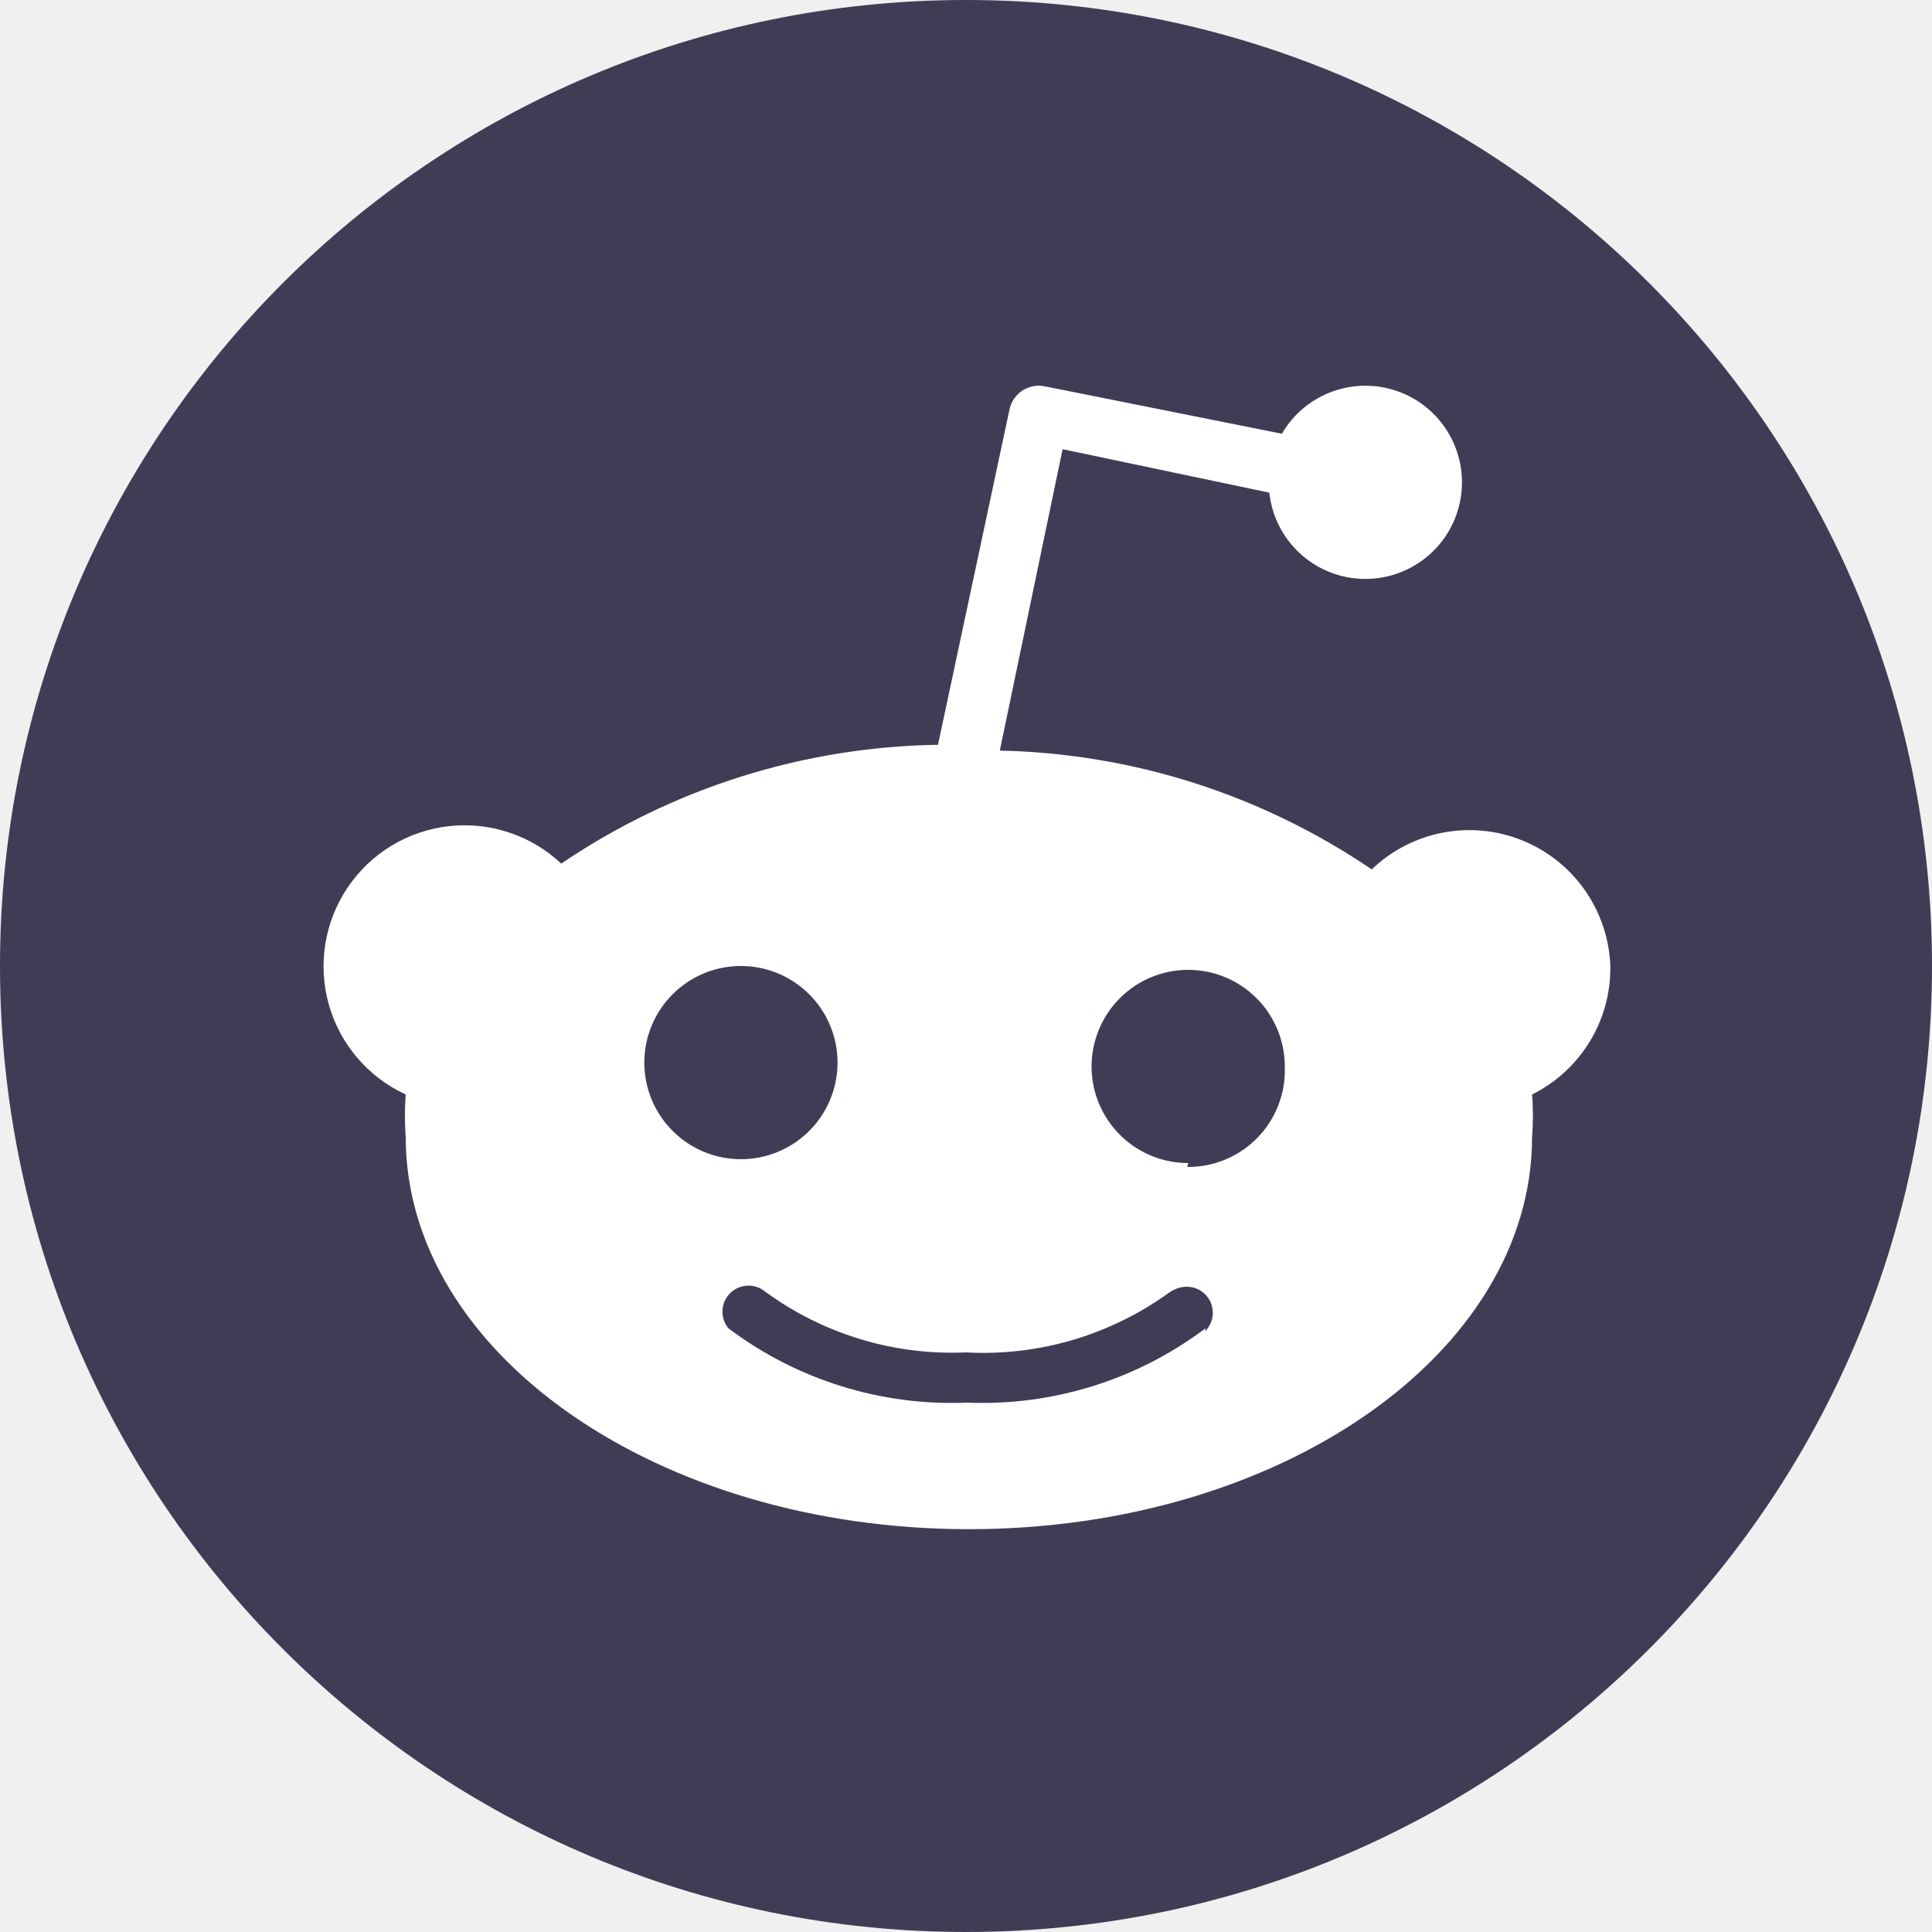
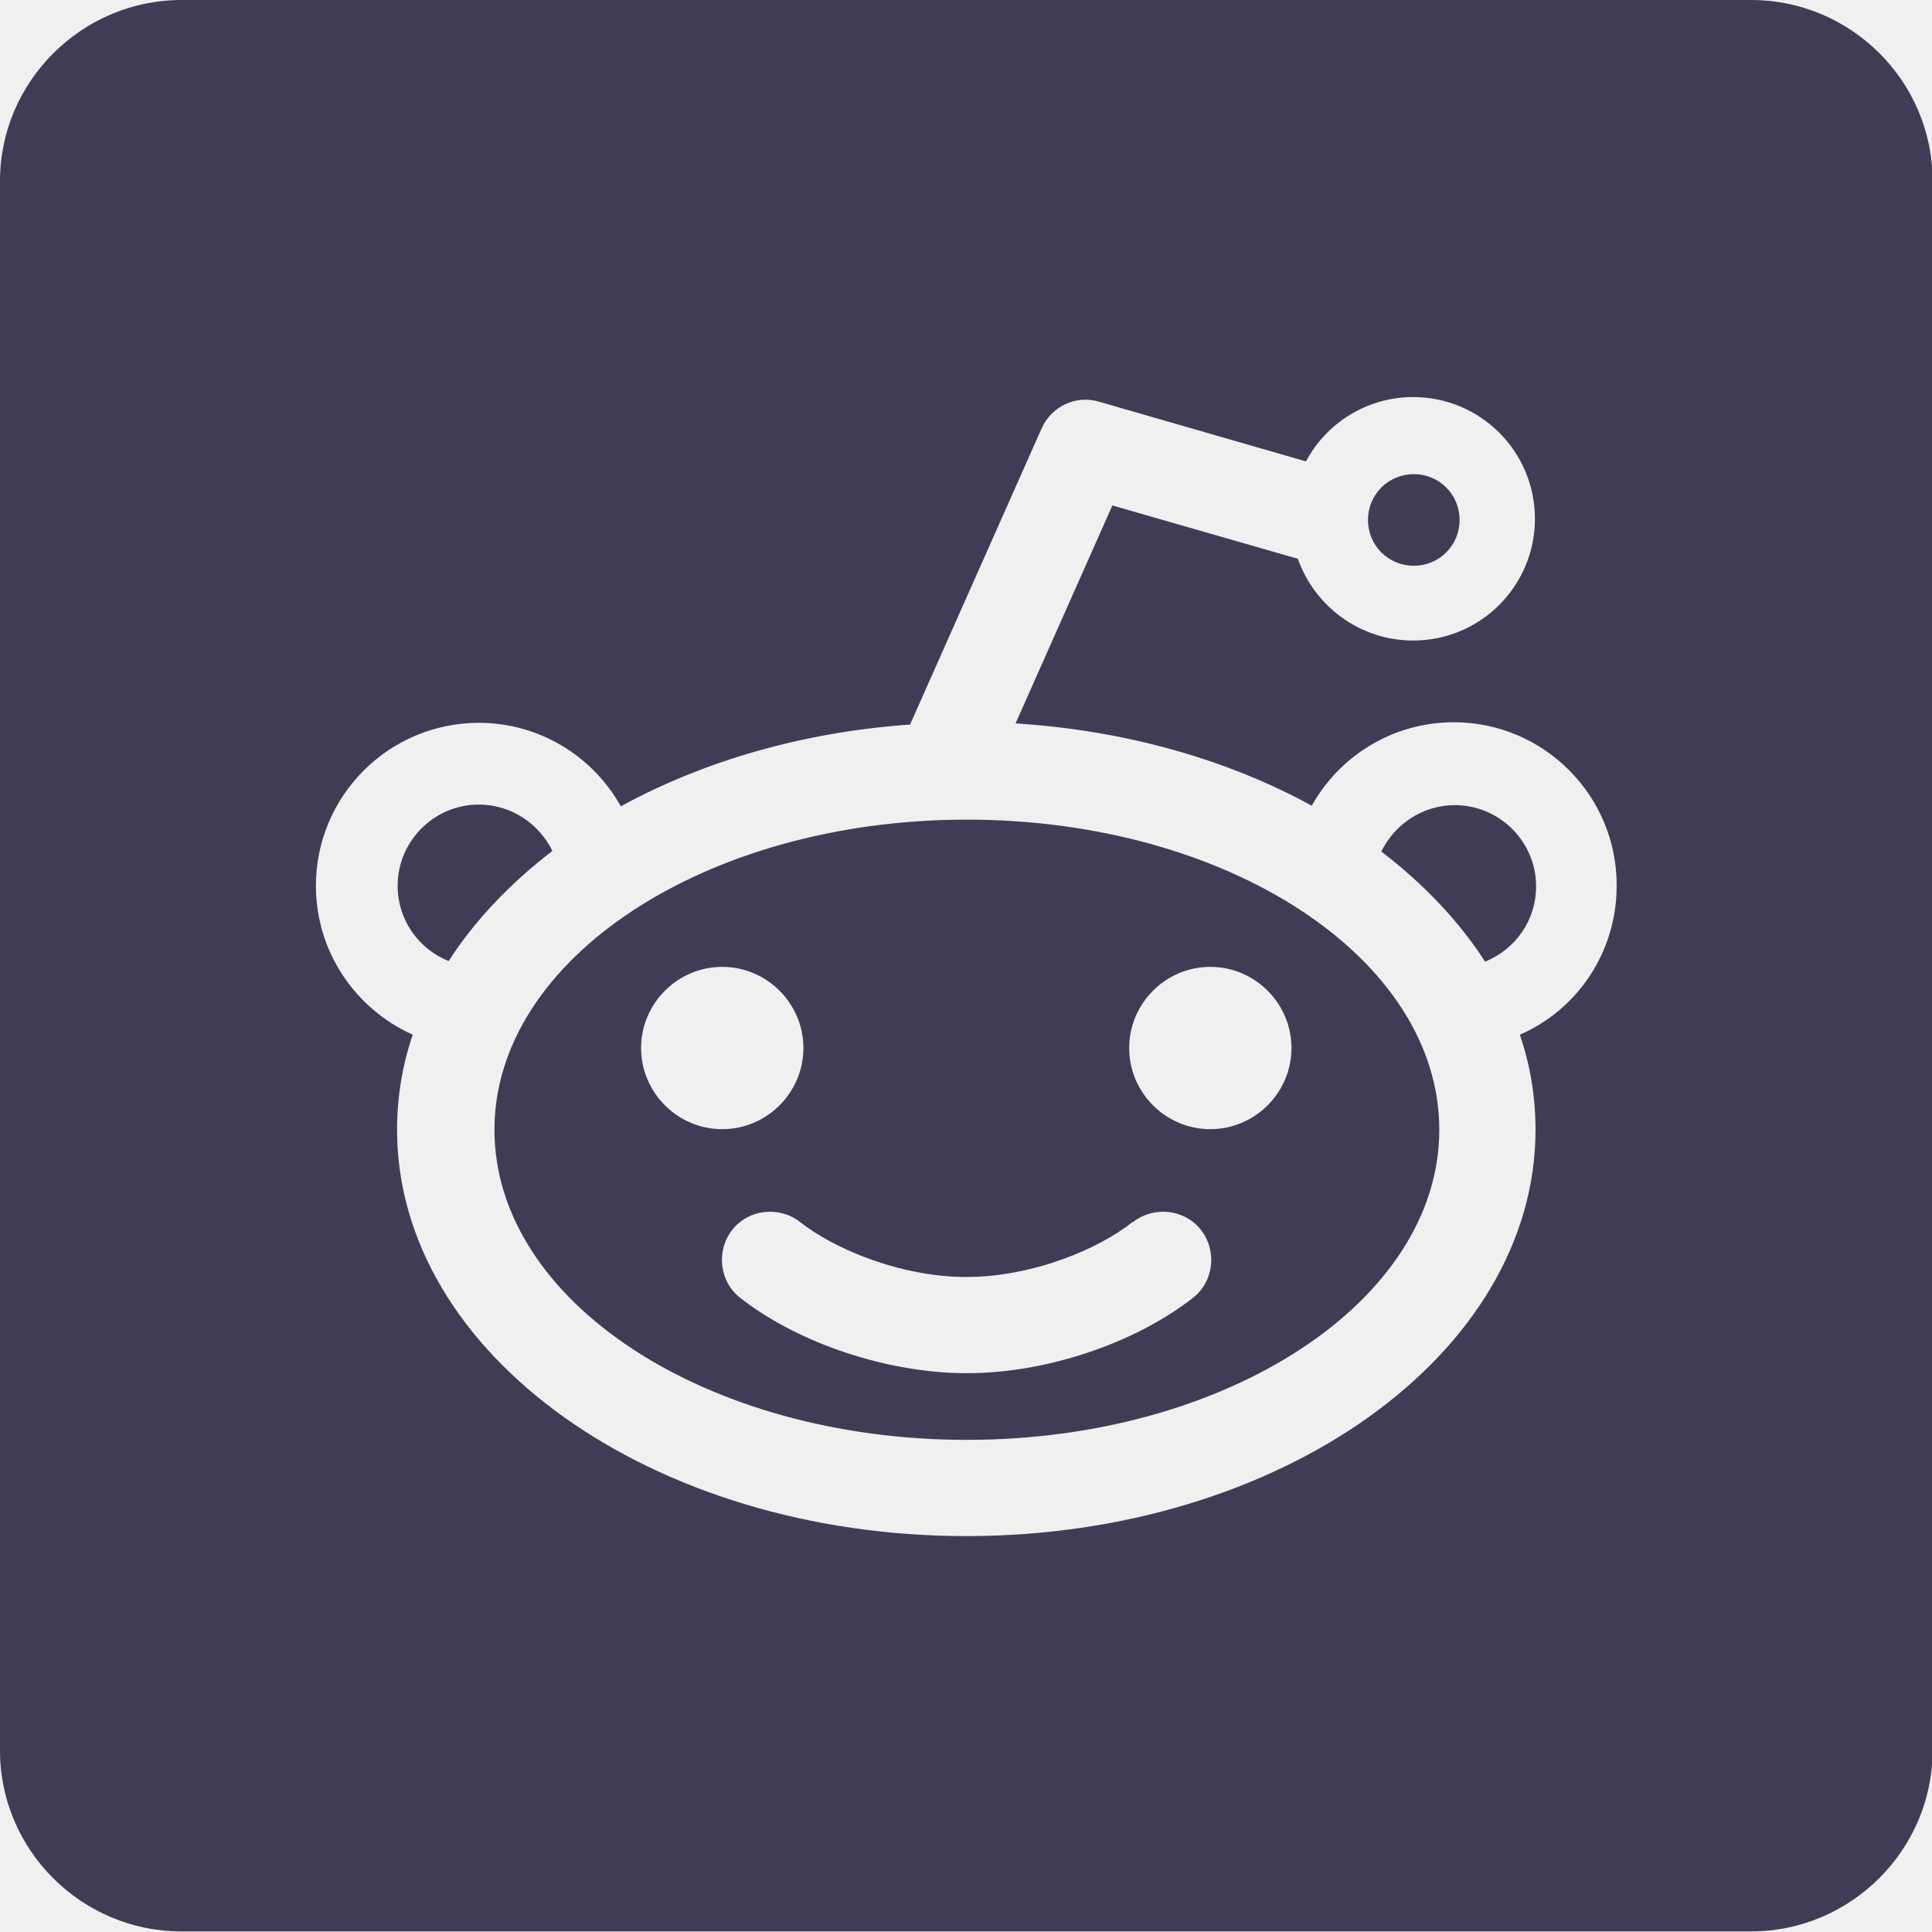
- <svg xmlns="http://www.w3.org/2000/svg" viewBox="0 0 800 800" width="2500" height="2500">
-   <circle cx="400" cy="400" fill="#3f3d56" r="400" />
-   <path d="M666.8 400c.08 5.48-.6 10.95-2.04 16.24s-3.62 10.36-6.48 15.04c-2.85 4.68-6.35 8.94-10.39 12.65s-8.58 6.83-13.49 9.27c.11 1.46.2 2.93.25 4.4a107.268 107.268 0 0 1 0 8.8c-.05 1.47-.14 2.94-.25 4.4 0 89.6-104.4 162.4-233.2 162.4S168 560.4 168 470.8c-.11-1.46-.2-2.93-.25-4.4a107.268 107.268 0 0 1 0-8.8c.05-1.47.14-2.94.25-4.4a58.438 58.438 0 0 1-31.85-37.28 58.41 58.41 0 0 1 7.8-48.42 58.354 58.354 0 0 1 41.93-25.4 58.4 58.4 0 0 1 46.52 15.5 286.795 286.795 0 0 1 35.89-20.71c12.45-6.02 25.32-11.14 38.51-15.3s26.67-7.35 40.32-9.56 27.45-3.42 41.28-3.63L418 169.6c.33-1.61.98-3.13 1.91-4.49.92-1.35 2.11-2.51 3.48-3.4 1.38-.89 2.92-1.5 4.54-1.8 1.61-.29 3.27-.26 4.87.09l98 19.6c9.89-16.99 30.65-24.27 48.98-17.19s28.81 26.43 24.71 45.65c-4.09 19.22-21.55 32.62-41.17 31.61-19.63-1.01-35.62-16.13-37.72-35.67L440 186l-26 124.8c13.66.29 27.29 1.57 40.77 3.82a284.358 284.358 0 0 1 77.8 24.86A284.412 284.412 0 0 1 568 360a58.345 58.345 0 0 1 29.4-15.21 58.361 58.361 0 0 1 32.95 3.21 58.384 58.384 0 0 1 25.91 20.61A58.384 58.384 0 0 1 666.8 400zm-396.96 55.31c2.02 4.85 4.96 9.26 8.68 12.97 3.71 3.72 8.12 6.66 12.97 8.68A40.049 40.049 0 0 0 306.8 480c16.18 0 30.76-9.75 36.96-24.69 6.19-14.95 2.76-32.15-8.68-43.59s-28.64-14.87-43.59-8.68c-14.94 6.2-24.69 20.78-24.69 36.96 0 5.25 1.03 10.45 3.04 15.31zm229.1 96.02c2.05-2 3.22-4.73 3.26-7.59.04-2.87-1.07-5.63-3.07-7.68s-4.73-3.22-7.59-3.26c-2.87-.04-5.63 1.07-7.94 2.8a131.06 131.06 0 0 1-19.04 11.35 131.53 131.53 0 0 1-20.68 7.99c-7.1 2.07-14.37 3.54-21.72 4.39-7.36.85-14.77 1.07-22.16.67-7.38.33-14.78.03-22.11-.89a129.01 129.01 0 0 1-21.64-4.6c-7.08-2.14-13.95-4.88-20.56-8.18s-12.93-7.16-18.89-11.53c-2.07-1.7-4.7-2.57-7.38-2.44s-5.21 1.26-7.11 3.15c-1.89 1.9-3.02 4.43-3.15 7.11s.74 5.31 2.44 7.38c7.03 5.3 14.5 9.98 22.33 14s16 7.35 24.4 9.97 17.01 4.51 25.74 5.66c8.73 1.14 17.54 1.53 26.33 1.17 8.79.36 17.6-.03 26.33-1.17A153.961 153.961 0 0 0 476.87 564c7.83-4.02 15.3-8.7 22.33-14zm-7.34-68.13c5.42.06 10.8-.99 15.81-3.07 5.01-2.09 9.54-5.17 13.32-9.06s6.72-8.51 8.66-13.58A39.882 39.882 0 0 0 532 441.6c0-16.18-9.75-30.76-24.69-36.96-14.95-6.19-32.15-2.76-43.59 8.68s-14.87 28.64-8.68 43.59c6.2 14.94 20.78 24.69 36.96 24.69z" fill="#fff" />
+ <svg xmlns="http://www.w3.org/2000/svg" viewBox="0 0 3333 3333" shape-rendering="geometricPrecision" text-rendering="geometricPrecision" image-rendering="optimizeQuality" fill-rule="evenodd" clip-rule="evenodd">
+   <path fill="#3f3d56" d="M3021 0H313C141 0 0 141 0 312v2708c0 172 141 312 313 312h2708c172 0 313-141 313-312V312c0-172-141-312-313-312zm-232 1527c0-155-126-281-281-281-105 0-197 58-245 144-144-79-320-130-511-142l167-376 320 92c29 82 107 141 199 141 116 0 210-94 210-210s-94-210-210-210c-80 0-150 45-185 111l-357-103c-40-12-82 8-99 46l-227 511c-187 13-358 64-499 141-48-86-140-144-245-144-155 0-281 126-281 281 0 115 69 213 167 257-18 53-27 108-27 164 0 387 440 701 982 701s982-314 982-701c0-57-9-111-27-164 99-43 167-142 167-257zm-1683 281c0-77 63-140 140-140s140 63 140 140-63 140-140 140-140-63-140-140zm842 0c0-77 63-140 140-140s140 63 140 140-63 140-140 140-140-63-140-140zm7 300c36-28 89-22 117 14s22 89-14 117c-101 79-254 130-390 130s-290-51-391-130c-36-28-42-81-14-117s81-42 117-14c58 46 173 95 287 95 115 0 230-49 287-95zm484-1290c44 0 79 35 79 79s-35 79-79 79-79-35-79-79 35-79 79-79zM686 1528c0-77 63-140 140-140 56 0 104 33 127 80-73 56-134 120-179 190-52-21-88-71-88-130zm982 956c-450 0-815-239-815-535 0-295 365-535 815-535s815 239 815 535c0 295-365 535-815 535zm894-825c-45-70-106-134-179-190 23-47 71-80 127-80 77 0 140 63 140 140 0 59-36 109-88 130z" />
</svg>
